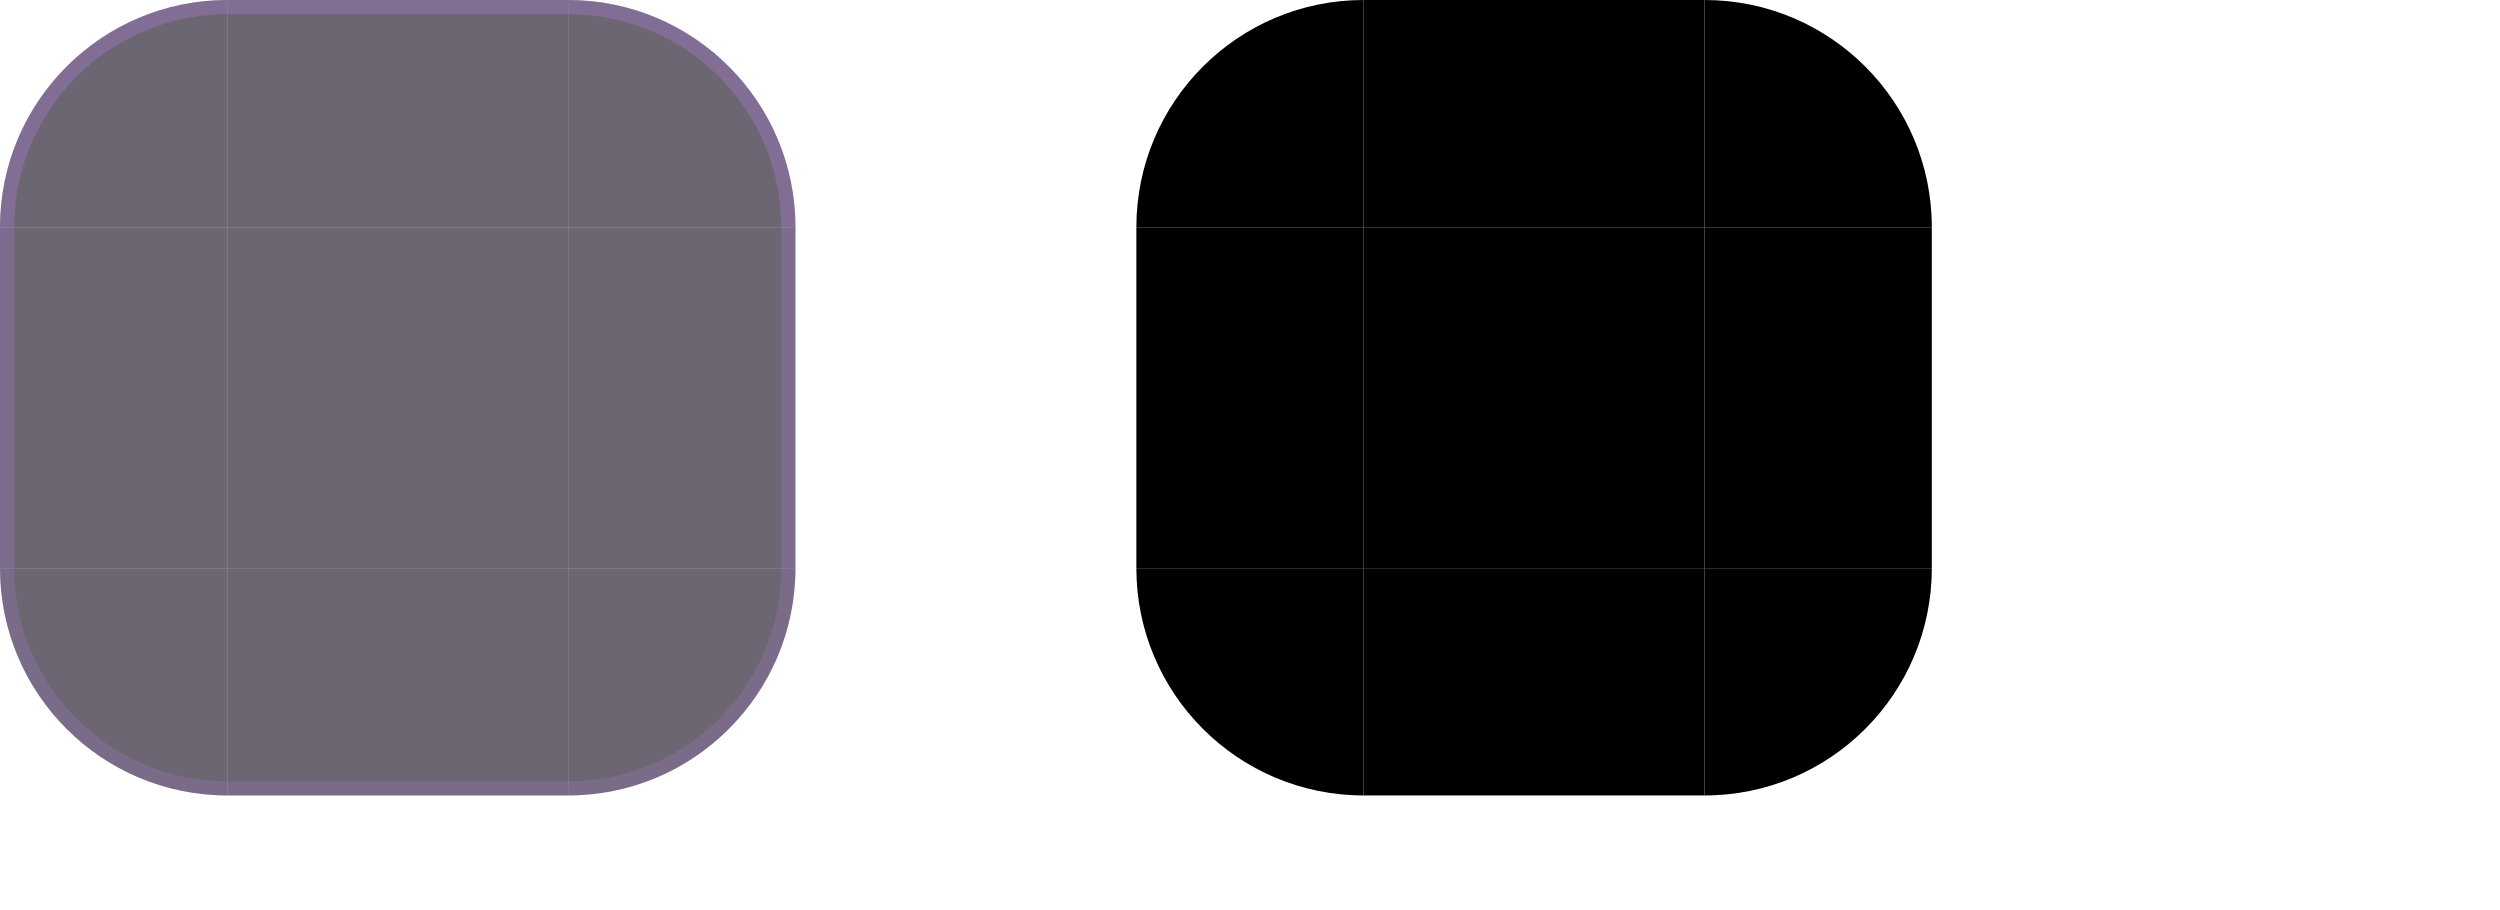
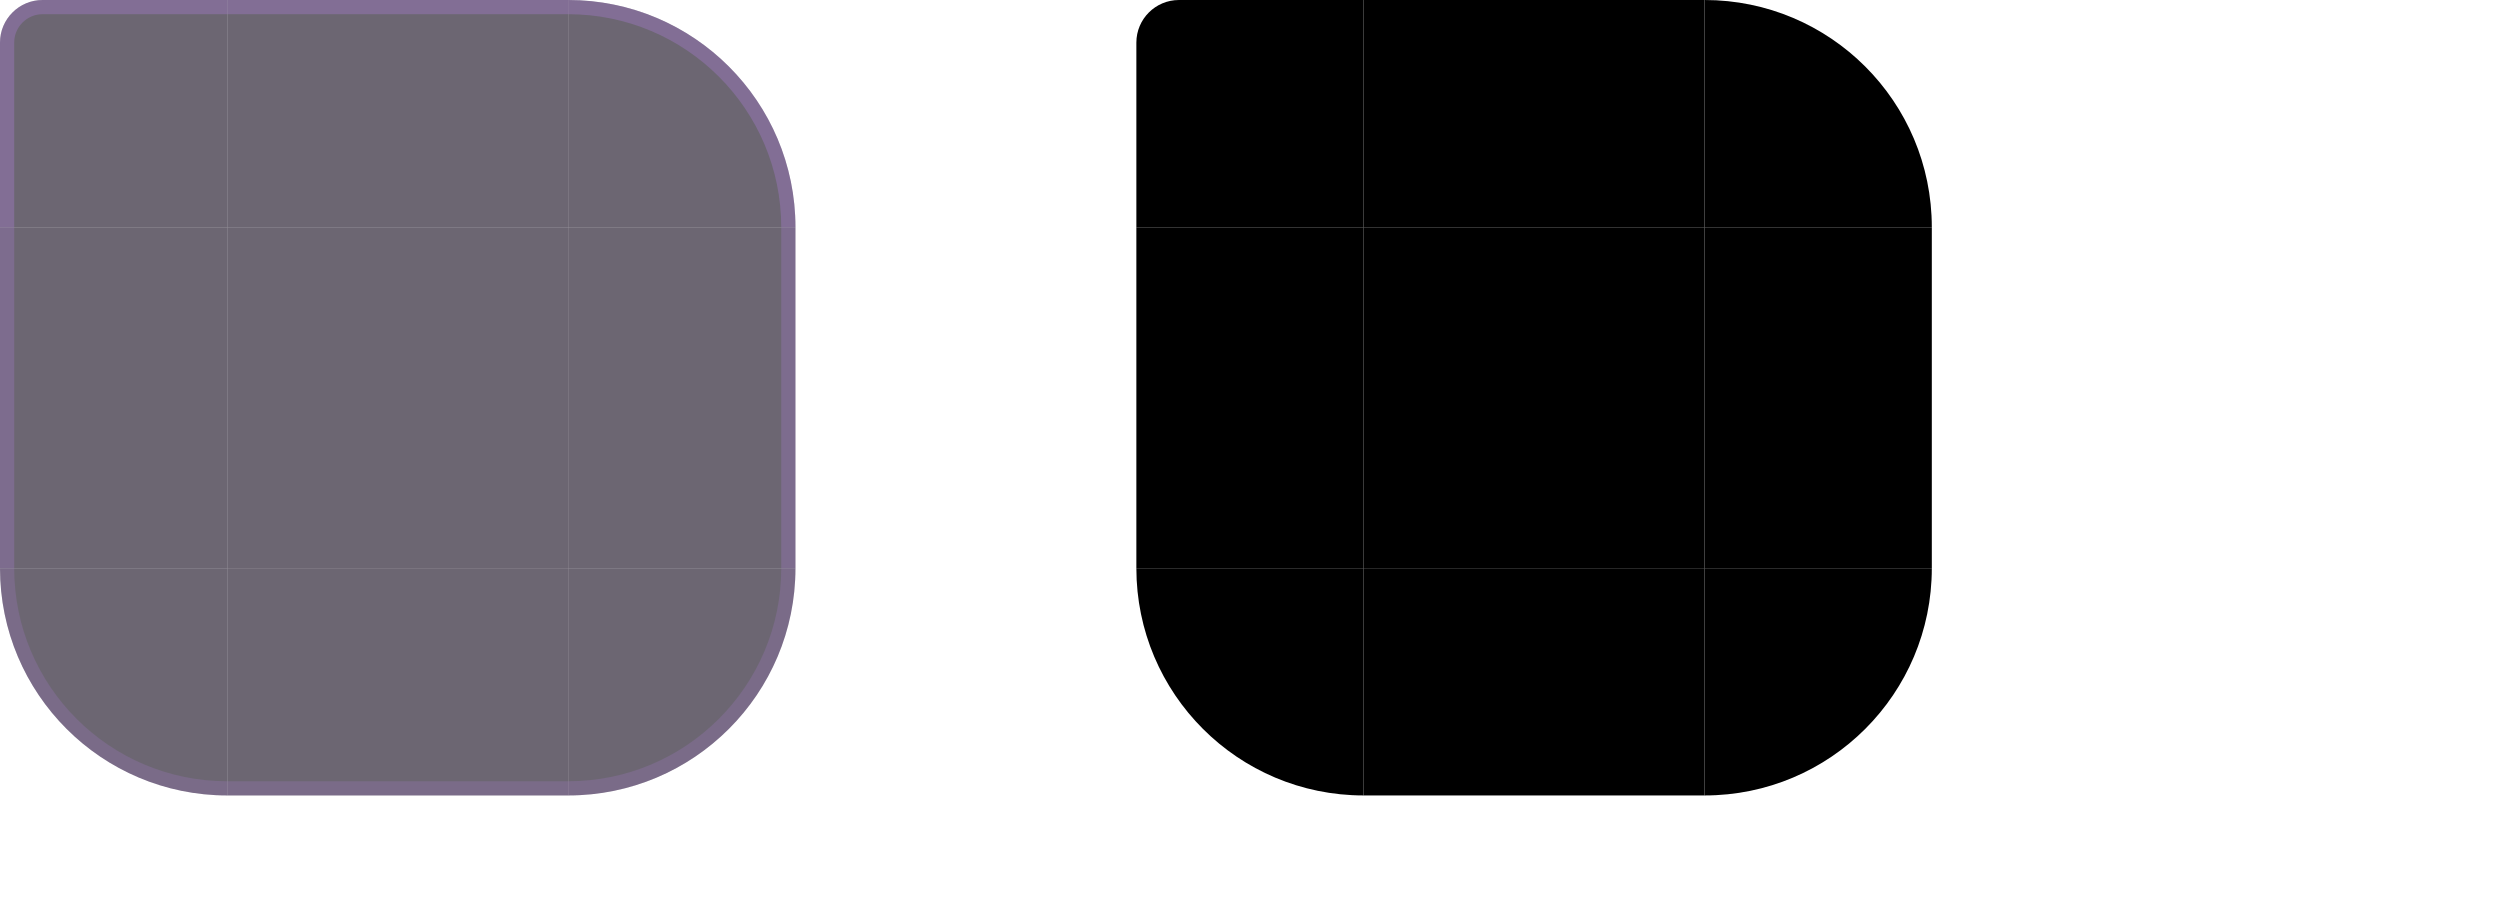
<svg xmlns="http://www.w3.org/2000/svg" width="176" height="64" viewBox="0 0 176 64">
  <style id="current-color-scheme" type="text/css">
    .ColorScheme-Background { color: #201829; }
    .ColorScheme-Highlight { color: #C084FC; }
    .ColorScheme-Text { color: #F1E9F5; }
    .ColorScheme-ButtonBackground { color: #342844; }
    .ColorScheme-ButtonText { color: #F1E9F5; }
  </style>
  <g id="topleft">
-     <path d="M0 16A16 16 0 0 1 16 0V16H0Z" fill="#201829" fill-opacity="0.660" />
-     <path d="M0 16A16 16 0 0 1 16 0V1A15 15 0 0 0 1 16Z" fill="#C084FC" fill-opacity="0.260" />
+     <path d="M0 3A3 3 0 0 1 3 0H16V16H0Z" fill="#201829" fill-opacity="0.660" />
+     <path d="M0 16V3A3 3 0 0 1 3 0H16V1H3A2 2 0 0 0 1 3V16Z" fill="#C084FC" fill-opacity="0.260" />
  </g>
  <g id="topright">
    <path d="M40 0A16 16 0 0 1 56 16H40Z" fill="#201829" fill-opacity="0.660" />
    <path d="M40 0A16 16 0 0 1 56 16H55A15 15 0 0 0 40 1Z" fill="#C084FC" fill-opacity="0.260" />
  </g>
  <g id="bottomleft">
    <path d="M0 40A16 16 0 0 0 16 56V40Z" fill="#201829" fill-opacity="0.660" />
    <path d="M0 40A16 16 0 0 0 16 56V55A15 15 0 0 1 1 40Z" fill="#C084FC" fill-opacity="0.161" />
  </g>
  <g id="bottomright">
    <path d="M56 40A16 16 0 0 1 40 56V40Z" fill="#201829" fill-opacity="0.660" />
    <path d="M56 40A16 16 0 0 1 40 56V55A15 15 0 0 0 55 40Z" fill="#C084FC" fill-opacity="0.161" />
  </g>
  <g id="top">
    <rect x="16" y="0" width="24" height="16" fill="#201829" fill-opacity="0.660" />
    <rect x="16" y="0" width="24" height="1" fill="#C084FC" fill-opacity="0.260" />
  </g>
  <g id="bottom">
    <rect x="16" y="40" width="24" height="16" fill="#201829" fill-opacity="0.660" />
    <rect x="16" y="55" width="24" height="1" fill="#C084FC" fill-opacity="0.161" />
  </g>
  <g id="left">
    <rect x="0" y="16" width="16" height="24" fill="#201829" fill-opacity="0.660" />
    <rect x="0" y="16" width="1" height="24" fill="#C084FC" fill-opacity="0.203" />
  </g>
  <g id="right">
    <rect x="40" y="16" width="16" height="24" fill="#201829" fill-opacity="0.660" />
    <rect x="55" y="16" width="1" height="24" fill="#C084FC" fill-opacity="0.203" />
  </g>
  <rect id="center" x="16" y="16" width="24" height="24" fill="#201829" fill-opacity="0.660" />
  <rect id="hint-top-margin" x="61" y="0" width="3" height="14" fill="none" />
  <rect id="hint-bottom-margin" x="61" y="16" width="3" height="14" fill="none" />
  <rect id="hint-left-margin" x="66" y="0" width="14" height="3" fill="none" />
  <rect id="hint-right-margin" x="66" y="5" width="14" height="3" fill="none" />
-   <path id="mask-topleft" d="M80 16A16 16 0 0 1 96 0V16Z" fill="#000" />
+   <path id="mask-topleft" d="M80 3A3 3 0 0 1 83 0H96V16H80Z" fill="#000" />
  <rect id="mask-top" x="96" y="0" width="24" height="16" fill="#000" />
  <path id="mask-topright" d="M120 0A16 16 0 0 1 136 16H120Z" fill="#000" />
  <rect id="mask-left" x="80" y="16" width="16" height="24" fill="#000" />
  <rect id="mask-center" x="96" y="16" width="24" height="24" fill="#000" />
  <rect id="mask-right" x="120" y="16" width="16" height="24" fill="#000" />
  <path id="mask-bottomleft" d="M80 40A16 16 0 0 0 96 56V40Z" fill="#000" />
  <rect id="mask-bottom" x="96" y="40" width="24" height="16" fill="#000" />
  <path id="mask-bottomright" d="M136 40A16 16 0 0 1 120 56V40Z" fill="#000" />
  <rect id="hint-stretch-borders" x="152" y="0" width="4" height="4" fill="none" />
  <rect id="hint-top-inset" x="152" y="8" width="4" height="0.01" fill="none" />
  <rect id="hint-bottom-inset" x="152" y="12" width="4" height="0.01" fill="none" />
  <rect id="hint-left-inset" x="152" y="16" width="0.01" height="4" fill="none" />
  <rect id="hint-right-inset" x="156" y="16" width="0.01" height="4" fill="none" />
</svg>
